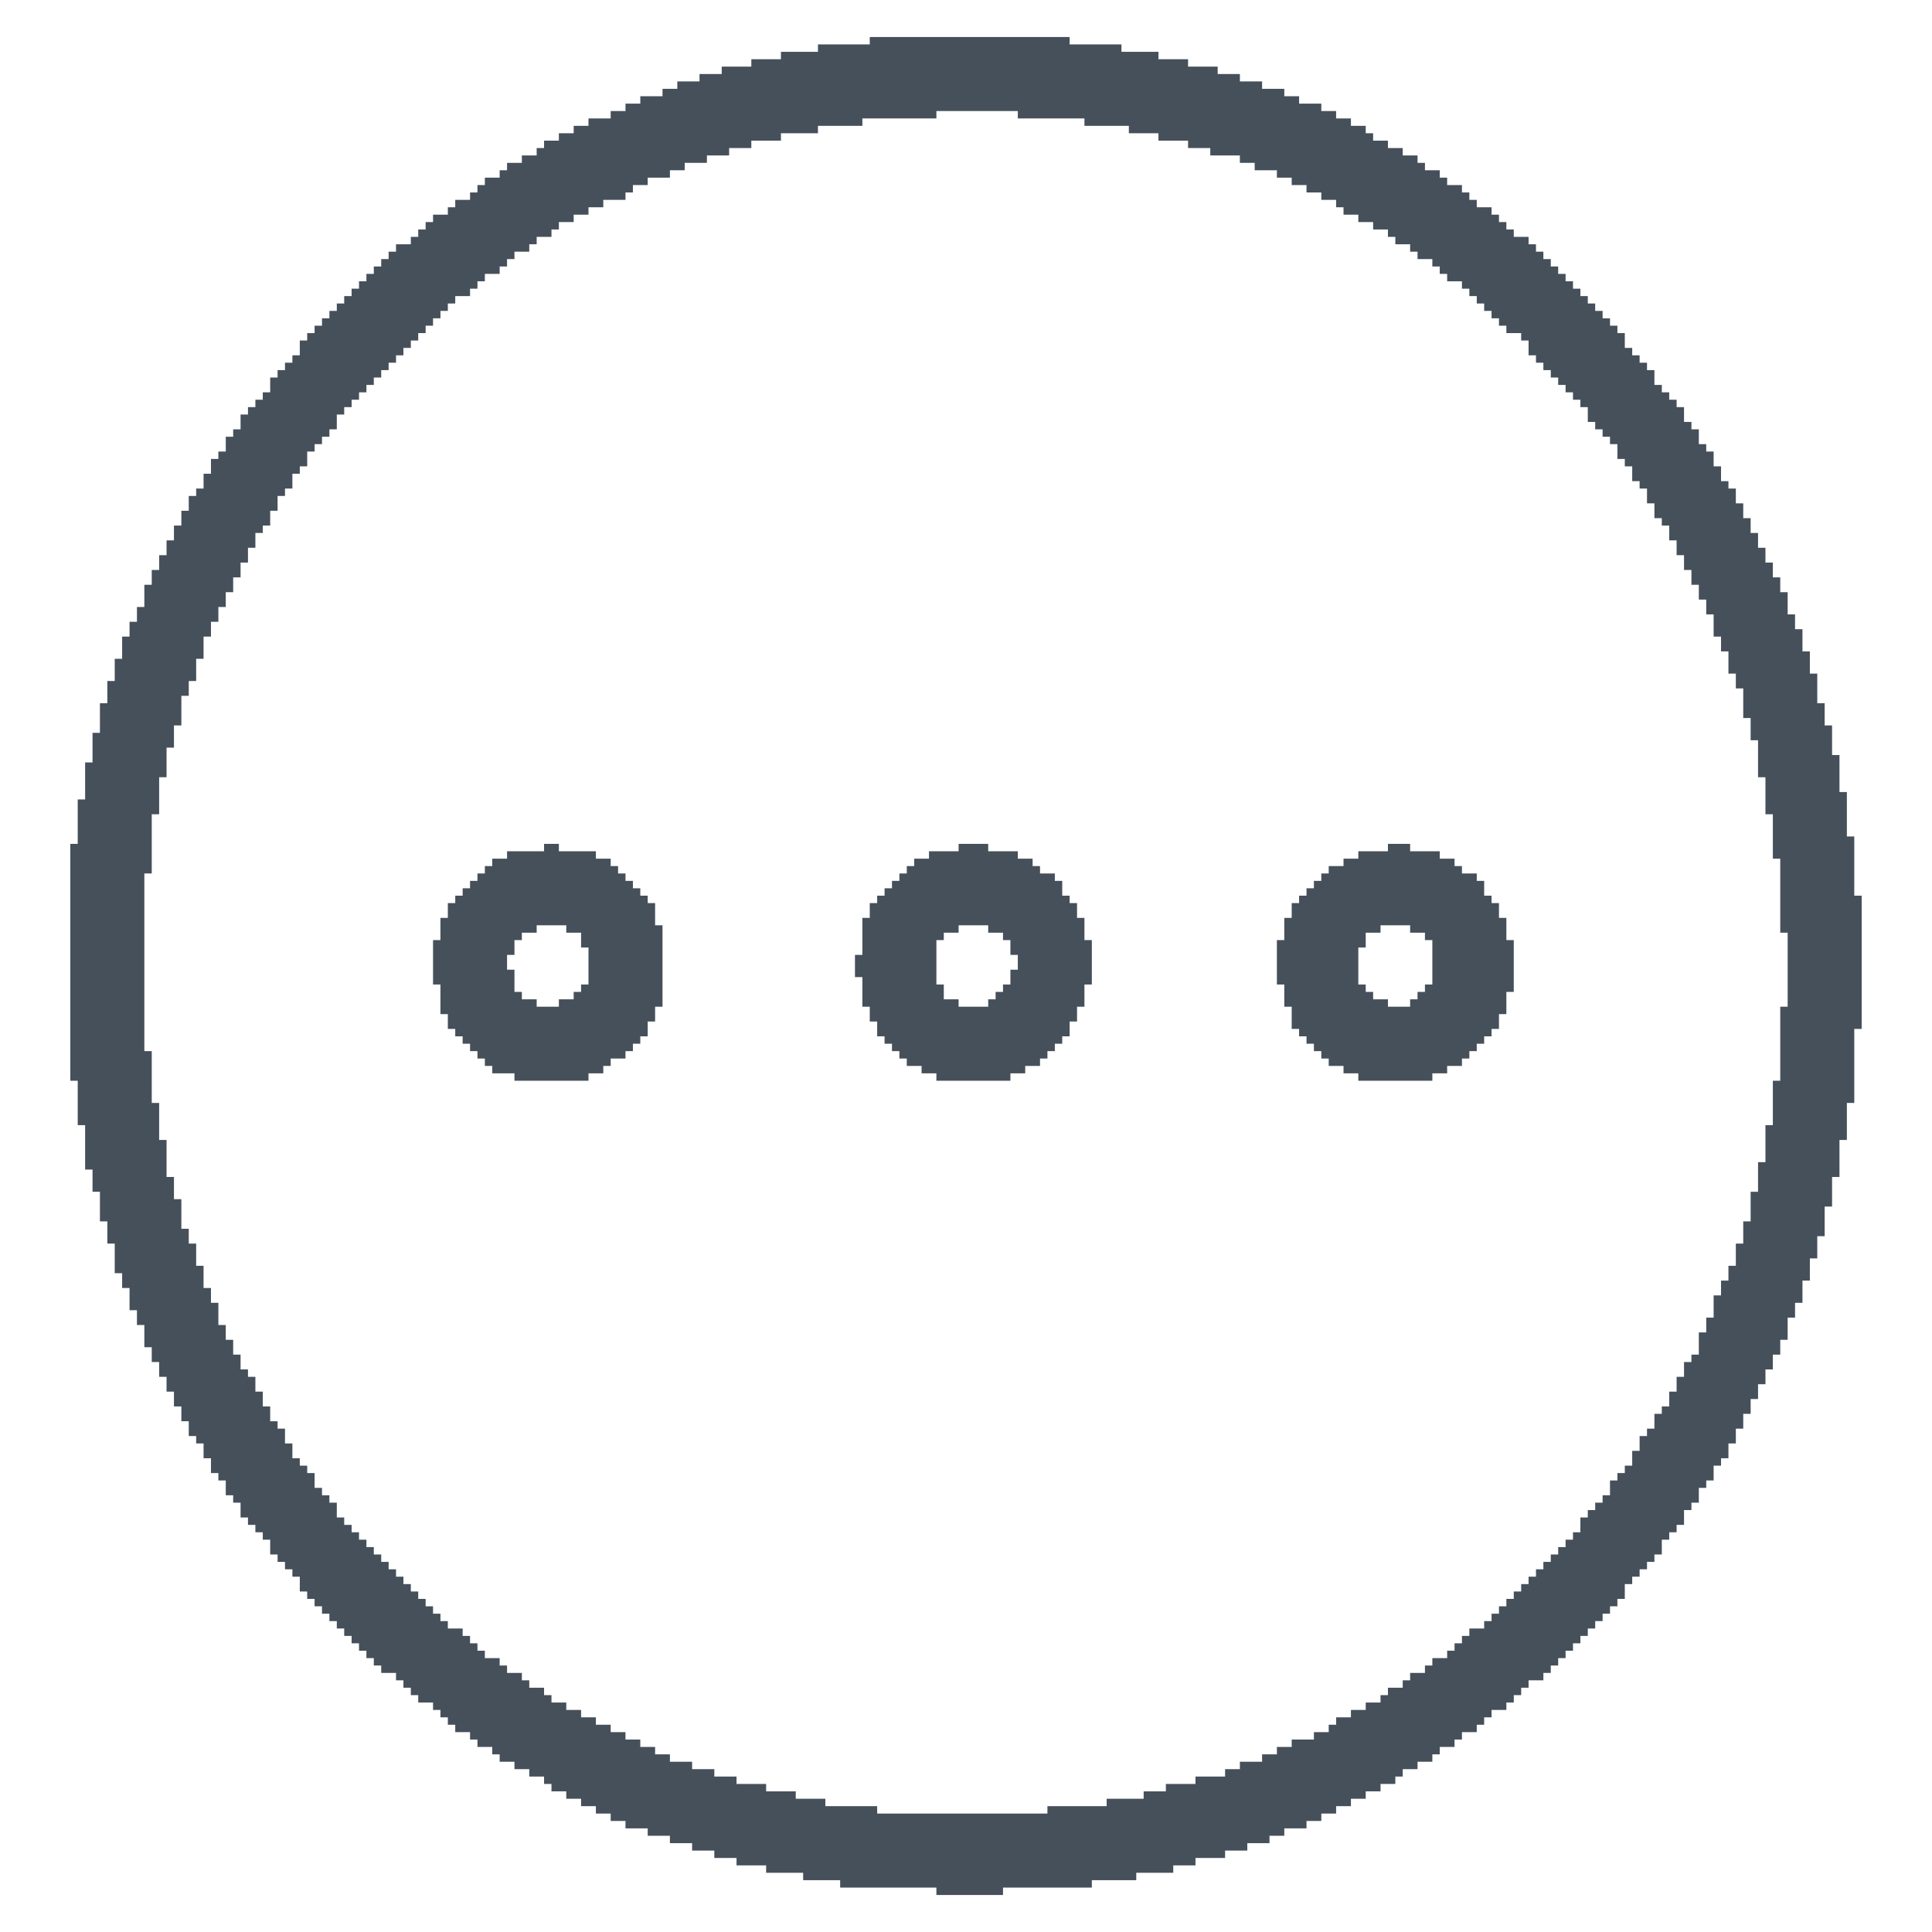
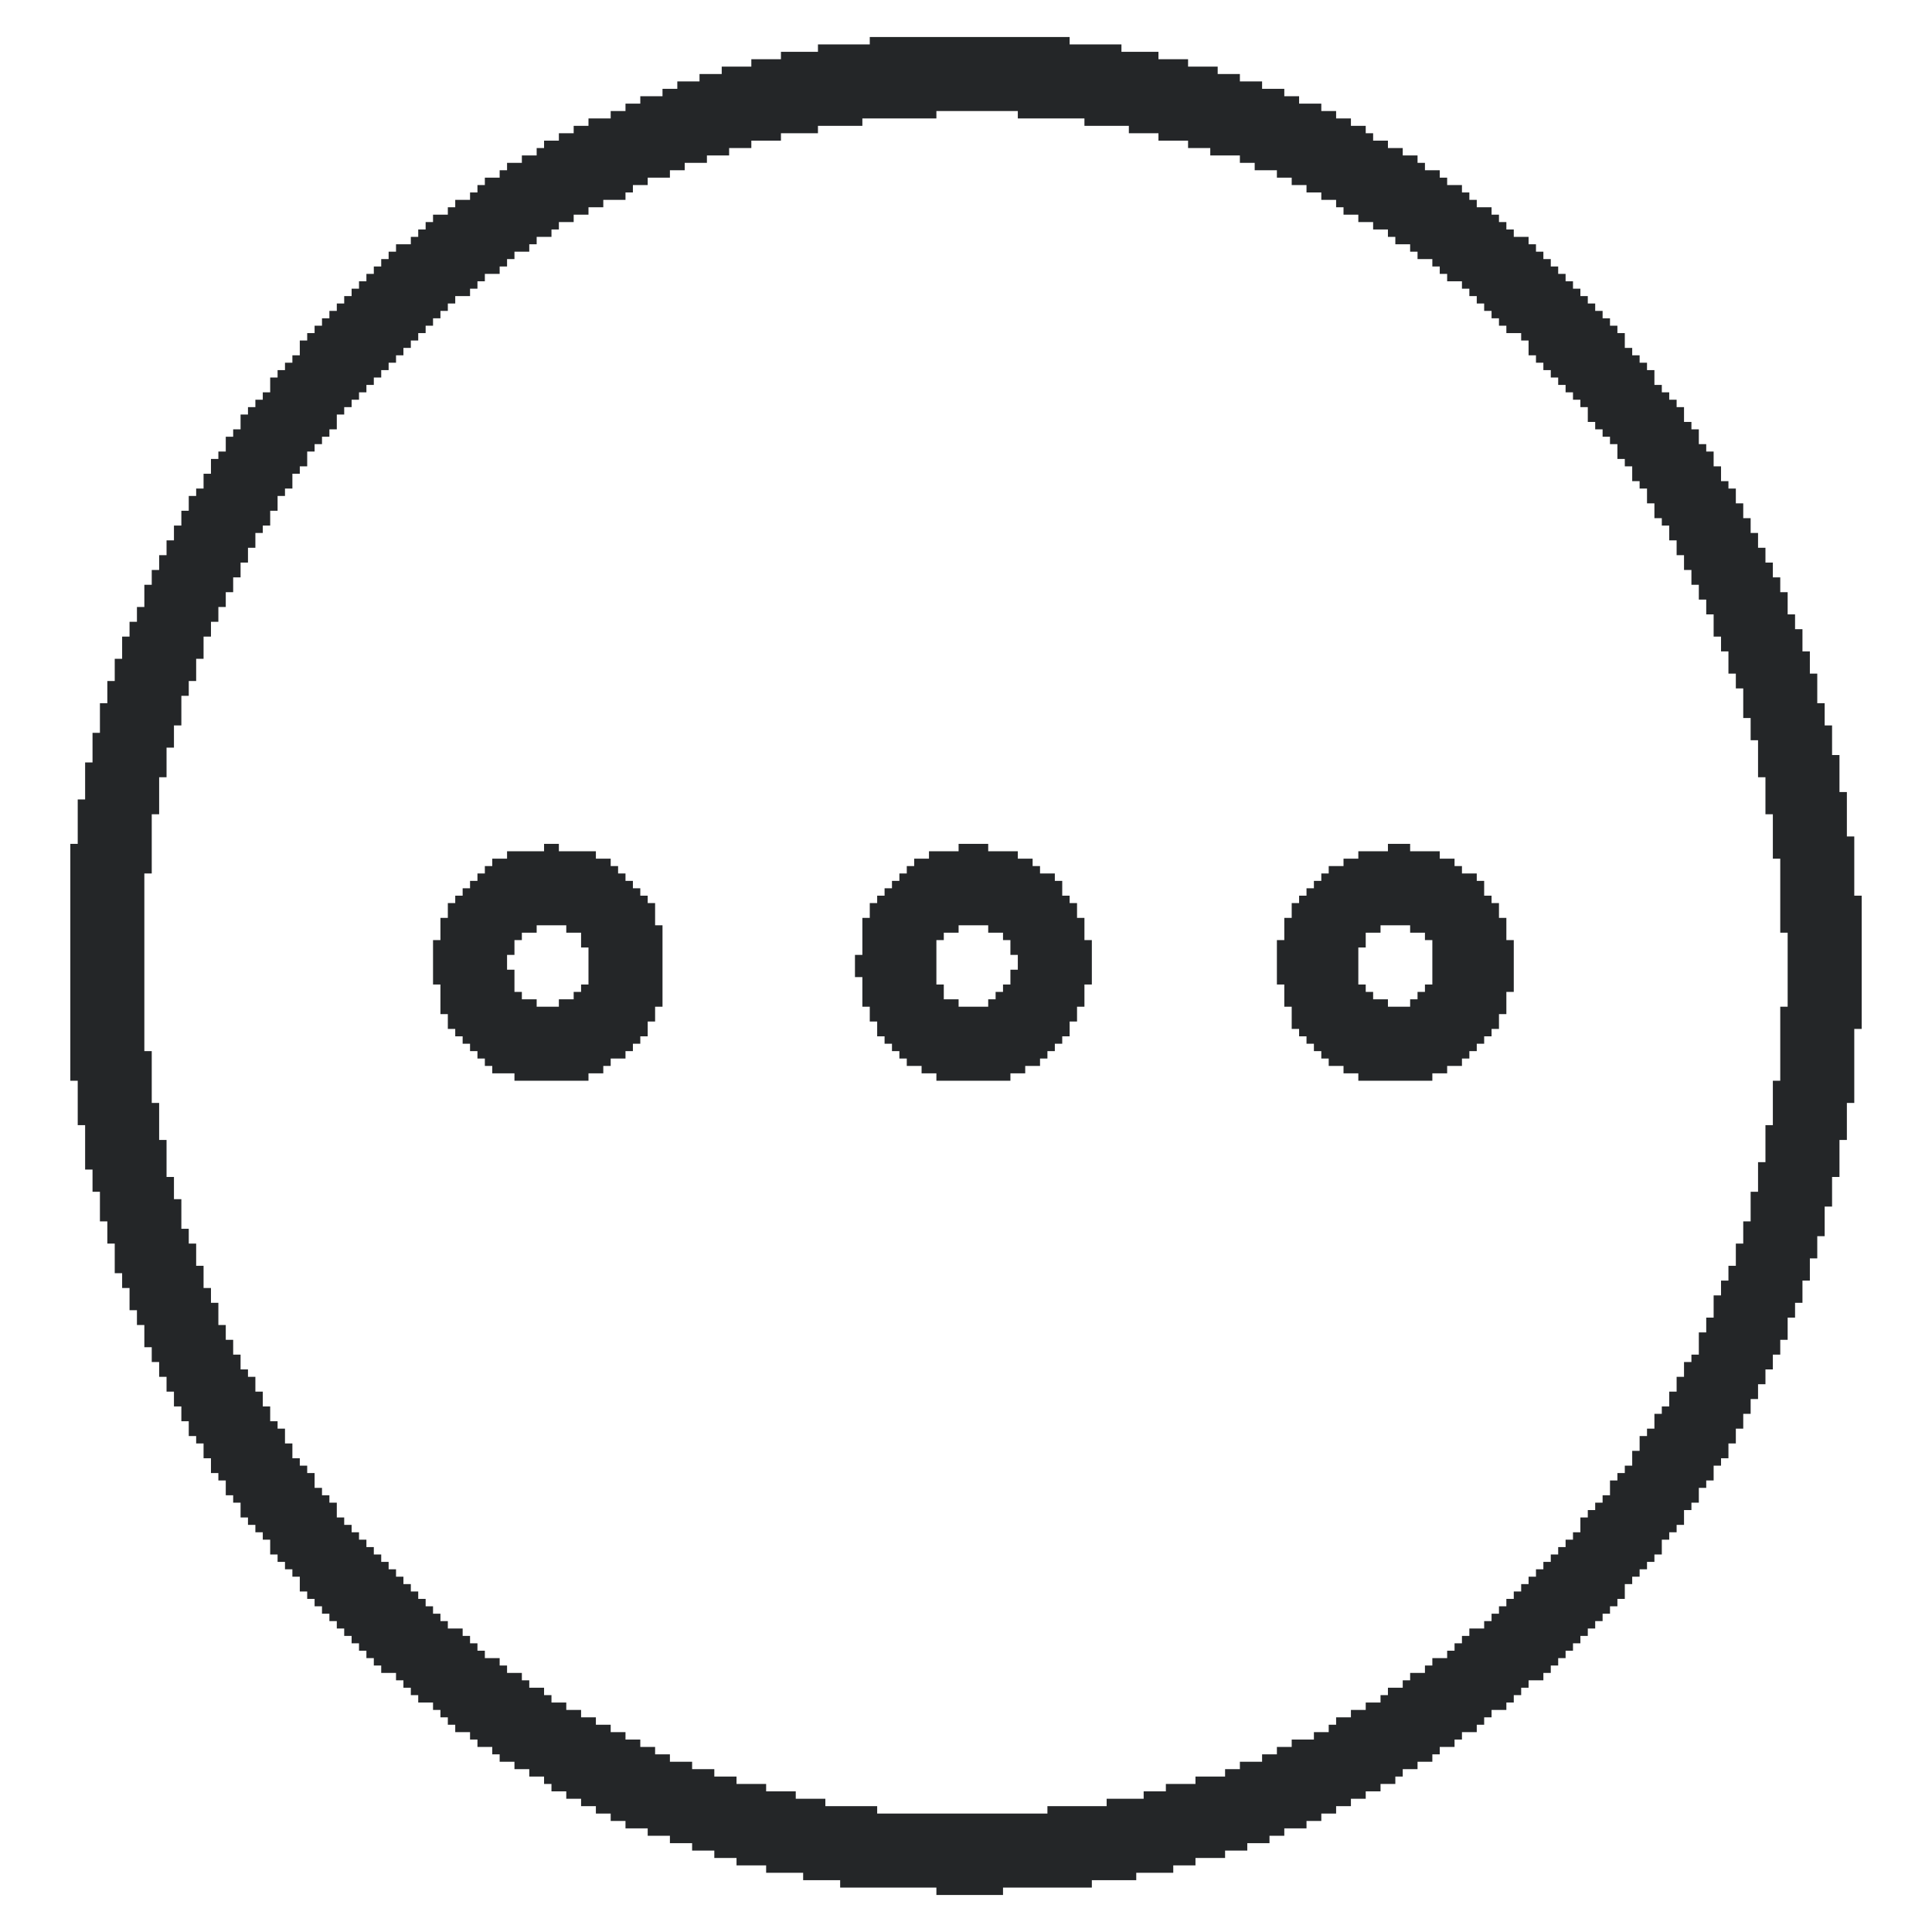
<svg xmlns="http://www.w3.org/2000/svg" width="22" height="22" viewBox="-5 -5 252 261" preserveAspectRatio="xMidYMid meet">
-   <path fill="#46505B" d="M108 0H135V1H108ZM101 1H142V2H101ZM96 2H147V3H96ZM92 3H151V4H92ZM88 4H155V5H88ZM85 5H158V6H85ZM82 6H161V7H82ZM80 7H164V8H80ZM77 8H166V9H77ZM75 9H169V10H75ZM128 10H171V11H128ZM73 10H117V11H73ZM137 11H173V12H137ZM70 11H107V12H70ZM143 12H175V13H143ZM68 12H101V13H68ZM147 13H176V14H147ZM66 13H96V14H66ZM151 14H178V15H151ZM64 14H92V15H64ZM154 15H180V16H154ZM63 15H89V16H63ZM158 16H182V17H158ZM61 16H86V17H61ZM160 17H183V18H160ZM59 17H83V18H59ZM58 18H81V19H58ZM163 18H185V19H163ZM56 19H78V20H56ZM165 19H186V20H165ZM55 20H76V21H55ZM167 20H188V21H167ZM54 21H75V22H54ZM169 21H189V22H169ZM171 22H190V23H171ZM52 22H72V23H52ZM172 23H192V24H172ZM51 23H70V24H51ZM49 24H68V25H49ZM174 24H193V25H174ZM48 25H66V26H48ZM176 25H194V26H176ZM178 26H195V27H178ZM47 26H65V27H47ZM46 27H63V28H46ZM179 27H197V28H179ZM44 28H62V29H44ZM181 28H198V29H181ZM43 29H60V30H43ZM182 29H199V30H182ZM184 30H200V31H184ZM42 30H59V31H42ZM41 31H58V32H41ZM185 31H201V32H185ZM186 32H202V33H186ZM40 32H56V33H40ZM188 33H203V34H188ZM39 33H55V34H39ZM38 34H54V35H38ZM189 34H204V35H189ZM190 35H205V36H190ZM37 35H52V36H37ZM36 36H51V37H36ZM191 36H206V37H191ZM192 37H207V38H192ZM35 37H50V38H35ZM34 38H49V39H34ZM193 38H208V39H193ZM194 39H209V40H194ZM33 39H48V40H33ZM196 40H210V41H196ZM32 40H47V41H32ZM31 41H46V42H31ZM197 41H210V42H197ZM31 42H45V43H31ZM197 42H211V43H197ZM198 43H212V44H198ZM30 43H44V44H30ZM199 44H213V45H199ZM29 44H43V45H29ZM200 45H214V46H200ZM28 45H42V46H28ZM201 46H214V47H201ZM27 46H41V47H27ZM202 47H215V48H202ZM27 47H40V48H27ZM203 48H216V49H203ZM26 48H39V49H26ZM204 49H217V50H204ZM25 49H38V50H25ZM24 50H37V51H24ZM205 50H218V52H205ZM23 51H36V53H23ZM206 52H219V53H206ZM22 53H35V54H22ZM207 53H220V54H207ZM208 54H220V55H208ZM21 54H34V55H21ZM209 55H221V56H209ZM21 55H33V56H21ZM209 56H222V57H209ZM20 56H32V57H20ZM19 57H32V58H19ZM210 57H222V58H210ZM19 58H31V59H19ZM211 58H223V60H211ZM18 59H30V61H18ZM212 60H224V61H212ZM17 61H29V62H17ZM213 61H225V63H213ZM16 62H28V64H16ZM214 63H226V65H214ZM15 64H27V66H15ZM215 65H227V66H215ZM14 66H26V67H14ZM216 66H227V67H216ZM14 67H25V68H14ZM216 67H228V68H216ZM13 68H25V69H13ZM217 68H228V69H217ZM217 69H229V70H217ZM13 69H24V70H13ZM12 70H24V71H12ZM218 70H229V71H218ZM12 71H23V72H12ZM218 71H230V72H218ZM11 72H23V73H11ZM219 72H230V73H219ZM219 73H231V74H219ZM11 73H22V74H11ZM10 74H22V75H10ZM220 74H231V75H220ZM220 75H232V76H220ZM10 75H21V77H10ZM221 76H232V78H221ZM9 77H20V79H9ZM222 78H233V80H222ZM8 79H19V81H8ZM222 80H234V81H222ZM223 81H234V83H223ZM7 81H18V84H7ZM224 83H235V86H224ZM6 84H17V87H6ZM225 86H236V88H225ZM5 87H16V89H5ZM226 88H236V90H226ZM5 89H15V90H5ZM226 90H237V92H226ZM4 90H15V93H4ZM227 92H237V93H227ZM4 93H14V94H4ZM227 93H238V95H227ZM3 94H14V96H3ZM228 95H238V97H228ZM3 96H13V98H3ZM228 97H239V100H228ZM2 98H13V100H2ZM229 100H239V102H229ZM2 100H12V103H2ZM229 102H240V105H229ZM1 103H12V105H1ZM230 105H240V108H230ZM1 105H11V109H1ZM64 109H66V110H64ZM178 109H181V110H178ZM120 109H124V110H120ZM230 108H241V111H230ZM59 110H71V111H59ZM116 110H128V111H116ZM174 110H185V111H174ZM114 111H130V112H114ZM172 111H187V112H172ZM57 111H73V112H57ZM0 109H11V113H0ZM56 112H74V113H56ZM113 112H131V113H113ZM170 112H188V113H170ZM112 113H133V114H112ZM55 113H75V114H55ZM169 113H190V114H169ZM168 114H191V115H168ZM54 114H76V115H54ZM111 114H134V115H111ZM231 111H241V116H231ZM110 115H134V116H110ZM167 115H191V116H167ZM53 115H77V116H53ZM52 116H78V117H52ZM109 116H135V117H109ZM166 116H192V117H166ZM51 117H79V119H51ZM165 117H193V119H165ZM108 117H136V119H108ZM164 119H194V120H164ZM50 119H79V120H50ZM107 119H137V120H107ZM231 116H242V121H231ZM107 120H120V121H107ZM181 120H194V121H181ZM67 120H80V121H67ZM50 120H63V121H50ZM164 120H177V121H164ZM124 120H137V121H124ZM164 121H175V122H164ZM126 121H137V122H126ZM183 121H194V122H183ZM50 121H61V122H50ZM107 121H118V122H107ZM69 121H80V123H69ZM163 122H175V123H163ZM107 122H117V124H107ZM127 122H138V124H127ZM49 122H60V124H49ZM128 124H138V126H128ZM49 124H59V126H49ZM106 124H117V127H106ZM184 122H195V128H184ZM70 123H80V128H70ZM163 123H174V128H163ZM127 126H138V128H127ZM49 126H60V128H49ZM107 127H117V128H107ZM164 128H175V129H164ZM126 128H137V129H126ZM183 128H195V129H183ZM69 128H80V129H69ZM50 128H60V129H50ZM107 128H118V130H107ZM182 129H194V130H182ZM50 129H61V130H50ZM68 129H80V130H68ZM125 129H137V130H125ZM164 129H176V130H164ZM232 121H242V131H232ZM107 130H120V131H107ZM164 130H178V131H164ZM181 130H194V131H181ZM66 130H80V131H66ZM50 130H63V131H50ZM124 130H137V131H124ZM165 131H194V132H165ZM50 131H79V132H50ZM108 131H136V133H108ZM51 132H79V133H51ZM231 131H242V134H231ZM165 132H193V134H165ZM51 133H78V134H51ZM109 133H135V135H109ZM52 134H78V135H52ZM166 134H192V135H166ZM110 135H134V136H110ZM167 135H191V136H167ZM53 135H77V136H53ZM0 113H10V137H0ZM111 136H133V137H111ZM168 136H190V137H168ZM54 136H76V137H54ZM55 137H75V138H55ZM112 137H132V138H112ZM169 137H189V138H169ZM113 138H131V139H113ZM56 138H73V139H56ZM170 138H188V139H170ZM115 139H129V140H115ZM172 139H186V140H172ZM57 139H72V140H57ZM231 134H241V141H231ZM0 137H11V141H0ZM174 140H184V141H174ZM60 140H70V141H60ZM117 140H127V141H117ZM1 141H11V144H1ZM230 141H241V144H230ZM1 144H12V147H1ZM230 144H240V147H230ZM2 147H12V149H2ZM229 147H240V149H229ZM229 149H239V152H229ZM2 149H13V153H2ZM228 152H239V154H228ZM3 153H13V154H3ZM228 154H238V156H228ZM3 154H14V156H3ZM4 156H14V157H4ZM227 156H238V158H227ZM4 157H15V160H4ZM227 158H237V160H227ZM5 160H15V161H5ZM226 160H237V162H226ZM5 161H16V163H5ZM226 162H236V163H226ZM225 163H236V165H225ZM6 163H17V166H6ZM225 165H235V166H225ZM6 166H18V167H6ZM224 166H235V168H224ZM7 167H18V169H7ZM223 168H234V170H223ZM8 169H19V171H8ZM222 170H234V171H222ZM8 171H20V172H8ZM222 171H233V173H222ZM9 172H20V174H9ZM221 173H232V175H221ZM10 174H21V176H10ZM220 175H232V176H220ZM10 176H22V177H10ZM220 176H231V178H220ZM11 177H22V178H11ZM11 178H23V179H11ZM219 178H230V179H219ZM12 179H23V180H12ZM218 179H230V180H218ZM12 180H24V181H12ZM218 180H229V181H218ZM217 181H229V182H217ZM13 181H25V183H13ZM217 182H228V183H217ZM216 183H228V184H216ZM14 183H26V185H14ZM216 184H227V185H216ZM215 185H227V186H215ZM15 185H27V187H15ZM214 186H226V188H214ZM16 187H28V188H16ZM213 188H225V189H213ZM16 188H29V189H16ZM17 189H29V190H17ZM212 189H225V190H212ZM212 190H224V191H212ZM18 190H30V192H18ZM211 191H224V192H211ZM211 192H223V193H211ZM19 192H31V193H19ZM19 193H32V194H19ZM210 193H222V194H210ZM20 194H33V195H20ZM209 194H222V195H209ZM21 195H33V196H21ZM208 195H221V196H208ZM208 196H220V197H208ZM21 196H34V197H21ZM22 197H35V198H22ZM207 197H220V198H207ZM206 198H219V199H206ZM23 198H36V200H23ZM205 199H218V200H205ZM24 200H37V201H24ZM204 200H218V201H204ZM204 201H217V202H204ZM25 201H38V202H25ZM203 202H216V203H203ZM26 202H39V203H26ZM202 203H215V204H202ZM27 203H40V204H27ZM201 204H215V205H201ZM27 204H41V205H27ZM200 205H214V206H200ZM28 205H42V206H28ZM199 206H213V207H199ZM29 206H43V207H29ZM198 207H212V208H198ZM30 207H44V208H30ZM31 208H45V209H31ZM197 208H211V209H197ZM31 209H46V210H31ZM196 209H210V210H196ZM195 210H210V211H195ZM32 210H47V211H32ZM194 211H209V212H194ZM33 211H48V212H33ZM34 212H49V213H34ZM193 212H208V213H193ZM192 213H207V214H192ZM35 213H50V214H35ZM36 214H51V215H36ZM191 214H206V215H191ZM189 215H205V216H189ZM37 215H53V216H37ZM188 216H204V217H188ZM38 216H54V217H38ZM187 217H203V218H187ZM39 217H55V218H39ZM186 218H202V219H186ZM40 218H56V219H40ZM41 219H58V220H41ZM184 219H201V220H184ZM183 220H200V221H183ZM42 220H59V221H42ZM181 221H199V222H181ZM44 221H61V222H44ZM180 222H197V223H180ZM45 222H62V223H45ZM178 223H196V224H178ZM46 223H64V224H46ZM47 224H65V225H47ZM177 224H195V225H177ZM175 225H194V226H175ZM49 225H67V226H49ZM50 226H69V227H50ZM173 226H192V227H173ZM51 227H71V228H51ZM171 227H191V228H171ZM170 228H190V229H170ZM52 228H73V229H52ZM168 229H188V230H168ZM54 229H75V230H54ZM55 230H77V231H55ZM165 230H187V231H165ZM57 231H79V232H57ZM163 231H185V232H163ZM58 232H81V233H58ZM161 232H184V233H161ZM158 233H182V234H158ZM60 233H84V234H60ZM62 234H87V235H62ZM156 234H180V235H156ZM64 235H90V236H64ZM152 235H179V236H152ZM65 236H94V237H65ZM148 236H177V237H148ZM145 237H175V238H145ZM67 237H98V238H67ZM140 238H173V239H140ZM69 238H102V239H69ZM71 239H109V240H71ZM132 239H171V240H132ZM73 240H169V241H73ZM75 241H167V242H75ZM78 242H164V243H78ZM81 243H162V244H81ZM84 244H159V245H84ZM87 245H156V246H87ZM90 246H152V247H90ZM94 247H149V248H94ZM99 248H144V249H99ZM104 249H138V250H104ZM117 250H126V251H117Z" />
+   <path fill="#242628" d="M108 0H135V1H108ZM101 1H142V2H101ZM96 2H147V3H96ZM92 3H151V4H92ZM88 4H155V5H88ZM85 5H158V6H85ZM82 6H161V7H82ZM80 7H164V8H80ZM77 8H166V9H77ZM75 9H169V10H75ZM128 10H171V11H128ZM73 10H117V11H73ZM137 11H173V12H137ZM70 11H107V12H70ZM143 12H175V13H143ZM68 12H101V13H68ZM147 13H176V14H147ZM66 13H96V14H66ZM151 14H178V15H151ZM64 14H92V15H64ZM154 15H180V16H154ZM63 15H89V16H63ZM158 16H182V17H158ZM61 16H86V17H61ZM160 17H183V18H160ZM59 17H83V18H59ZM58 18H81V19H58ZM163 18H185V19H163ZM56 19H78V20H56ZM165 19H186V20H165ZM55 20H76V21H55ZM167 20H188V21H167ZM54 21H75V22H54ZM169 21H189V22H169ZM171 22H190V23H171ZM52 22H72V23H52ZM172 23H192V24H172ZM51 23H70V24H51ZM49 24H68V25H49ZM174 24H193V25H174ZM48 25H66V26H48ZM176 25H194V26H176ZM178 26H195V27H178ZM47 26H65V27H47ZM46 27H63V28H46ZM179 27H197V28H179ZM44 28H62V29H44ZM181 28H198V29H181ZM43 29H60V30H43ZM182 29H199V30H182ZM184 30H200V31H184ZM42 30H59V31H42ZM41 31H58V32H41ZM185 31H201V32H185ZM186 32H202V33H186ZM40 32H56V33H40ZM188 33H203V34H188ZM39 33H55V34H39ZM38 34H54V35H38ZM189 34H204V35H189ZM190 35H205V36H190ZM37 35H52V36H37ZM36 36H51V37H36ZM191 36H206V37H191ZM192 37H207V38H192ZM35 37H50V38H35ZM34 38H49V39H34ZM193 38H208V39H193ZM194 39H209V40H194ZM33 39H48V40H33ZM196 40H210V41H196ZM32 40H47V41H32ZM31 41H46V42H31ZM197 41H210V42H197ZM31 42H45V43H31ZM197 42H211V43H197ZM198 43H212V44H198ZM30 43H44V44H30ZM199 44H213V45H199ZM29 44H43V45H29ZM200 45H214V46H200ZM28 45H42V46H28ZM201 46H214V47H201ZM27 46H41V47H27ZM202 47H215V48H202ZM27 47H40V48H27ZM203 48H216V49H203ZM26 48H39V49H26ZM204 49H217V50H204ZM25 49H38V50H25ZM24 50H37V51H24ZM205 50H218V52H205ZM23 51H36V53H23ZM206 52H219V53H206ZM22 53H35V54H22ZM207 53H220V54H207ZM208 54H220V55H208ZM21 54H34V55H21ZM209 55H221V56H209ZM21 55H33V56H21ZM209 56H222V57H209ZM20 56H32V57H20ZM19 57H32V58H19ZM210 57H222V58H210ZM19 58H31V59H19ZM211 58H223V60H211ZM18 59H30V61H18ZM212 60H224V61H212ZM17 61H29V62H17ZM213 61H225V63H213ZM16 62H28V64H16ZM214 63H226V65H214ZM15 64H27V66H15ZM215 65H227V66H215ZM14 66H26V67H14ZM216 66H227V67H216ZM14 67H25V68H14ZM216 67H228V68H216ZM13 68H25V69H13ZM217 68H228V69H217ZM217 69H229V70H217ZM13 69H24V70H13ZM12 70H24V71H12ZM218 70H229V71H218ZM12 71H23V72H12ZM218 71H230V72H218ZM11 72H23V73H11ZM219 72H230V73H219ZM219 73H231V74H219ZM11 73H22V74H11ZM10 74H22V75H10ZM220 74H231V75H220ZM220 75H232V76H220ZM10 75H21V77H10ZM221 76H232V78H221ZM9 77H20V79H9ZM222 78H233V80H222ZM8 79H19V81H8ZM222 80H234V81H222ZM223 81H234V83H223ZM7 81H18V84H7ZM224 83H235V86H224ZM6 84H17V87H6ZM225 86H236V88H225ZM5 87H16V89H5ZM226 88H236V90H226ZM5 89H15V90H5ZM226 90H237V92H226ZM4 90H15V93H4ZM227 92H237V93H227ZM4 93H14V94H4ZM227 93H238V95H227ZM3 94H14V96H3ZM228 95H238V97H228ZM3 96H13V98H3ZM228 97H239V100H228ZM2 98H13V100H2ZM229 100H239V102H229ZM2 100H12V103H2ZM229 102H240V105H229ZM1 103H12V105H1ZM230 105H240V108H230ZM1 105H11V109H1ZM64 109H66V110H64ZM178 109H181V110H178ZM120 109H124V110H120ZM230 108H241V111H230ZM59 110H71V111H59ZM116 110H128V111H116ZM174 110H185V111H174ZM114 111H130V112H114ZM172 111H187V112H172ZM57 111H73V112H57ZM0 109H11V113H0ZM56 112H74V113H56ZM113 112H131V113H113ZM170 112H188V113H170ZM112 113H133V114H112ZM55 113H75V114H55ZM169 113H190V114H169ZM168 114H191V115H168ZM54 114H76V115H54ZM111 114H134V115H111ZM231 111H241V116H231ZM110 115H134V116H110ZM167 115H191V116H167ZM53 115H77V116H53ZM52 116H78V117H52ZM109 116H135V117H109ZM166 116H192V117H166ZM51 117H79V119H51ZM165 117H193V119H165ZM108 117H136V119H108ZM164 119H194V120H164ZM50 119H79V120H50ZM107 119H137V120H107ZM231 116H242V121H231ZM107 120H120V121H107ZM181 120H194V121H181ZM67 120H80V121H67ZM50 120H63V121H50ZM164 120H177V121H164ZM124 120H137V121H124ZM164 121H175V122H164ZM126 121H137V122H126ZM183 121H194V122H183ZM50 121H61V122H50ZM107 121H118V122H107ZM69 121H80V123H69ZM163 122H175V123H163ZM107 122H117V124H107ZM127 122H138V124H127ZM49 122H60V124H49ZM128 124H138V126H128ZM49 124H59V126H49ZM106 124H117V127H106ZM184 122H195V128H184ZM70 123H80V128H70ZM163 123H174V128H163ZM127 126H138V128H127ZM49 126H60V128H49ZM107 127H117V128H107ZM164 128H175V129H164ZM126 128H137V129H126ZM183 128H195V129H183ZM69 128H80V129H69ZM50 128H60V129H50ZM107 128H118V130H107ZM182 129H194V130H182ZM50 129H61V130H50ZM68 129H80V130H68ZM125 129H137V130H125ZM164 129H176V130H164ZM232 121H242V131H232ZM107 130H120V131H107ZM164 130H178V131H164ZM181 130H194V131H181ZM66 130H80V131H66ZM50 130H63V131H50ZM124 130H137V131H124ZM165 131H194V132H165ZM50 131H79V132H50ZM108 131H136V133H108ZM51 132H79V133H51ZM231 131H242V134H231ZM165 132H193V134H165ZM51 133H78V134H51ZM109 133H135V135H109ZM52 134H78V135H52ZM166 134H192V135H166ZM110 135H134V136H110ZM167 135H191V136H167ZM53 135H77V136H53ZM0 113H10V137H0ZM111 136H133V137H111ZM168 136H190V137H168ZM54 136H76V137H54ZM55 137H75V138H55ZM112 137H132V138H112ZM169 137H189V138H169ZM113 138H131V139H113ZM56 138H73V139H56ZM170 138H188V139H170ZM115 139H129V140H115ZM172 139H186V140H172ZM57 139H72V140H57ZM231 134H241V141H231ZM0 137H11V141H0ZM174 140H184V141H174ZM60 140H70V141H60ZM117 140H127V141H117ZM1 141H11V144H1ZM230 141H241V144H230ZM1 144H12V147H1ZM230 144H240V147H230ZM2 147H12V149H2ZM229 147H240V149H229ZM229 149H239V152H229ZM2 149H13V153H2ZM228 152H239V154H228ZM3 153H13V154H3ZM228 154H238V156H228ZM3 154H14V156H3ZM4 156H14V157H4ZM227 156H238V158H227ZM4 157H15V160H4ZM227 158H237V160H227ZM5 160H15V161H5ZM226 160H237V162H226ZM5 161H16V163H5ZM226 162H236V163H226ZM225 163H236V165H225ZM6 163H17V166H6ZM225 165H235V166H225ZM6 166H18V167H6ZM224 166H235V168H224ZM7 167H18V169H7ZM223 168H234V170H223ZM8 169H19V171H8ZM222 170H234V171H222ZM8 171H20V172H8ZM222 171H233V173H222ZM9 172H20V174H9ZM221 173H232V175H221ZM10 174H21V176H10ZM220 175H232V176H220ZM10 176H22V177H10ZM220 176H231V178H220ZM11 177H22V178H11ZM11 178H23V179H11ZM219 178H230V179H219ZM12 179H23V180H12ZM218 179H230V180H218ZM12 180H24V181H12ZM218 180H229V181H218ZM217 181H229V182H217ZM13 181H25V183H13ZM217 182H228V183H217ZM216 183H228V184H216ZM14 183H26V185H14ZM216 184H227V185H216ZM215 185H227V186H215ZM15 185H27V187H15ZM214 186H226V188H214ZM16 187H28V188H16ZM213 188H225V189H213ZM16 188H29V189H16ZM17 189H29V190H17ZM212 189H225V190H212ZM212 190H224V191H212ZM18 190H30V192H18ZM211 191H224V192H211ZM211 192H223V193H211ZM19 192H31V193H19ZM19 193H32V194H19ZM210 193H222V194H210ZM20 194H33V195H20ZM209 194H222V195H209ZM21 195H33V196H21ZM208 195H221V196H208ZM208 196H220V197H208ZM21 196H34V197H21ZM22 197H35V198H22ZM207 197H220V198H207ZM206 198H219V199H206ZM23 198H36V200H23ZM205 199H218V200H205ZM24 200H37V201H24ZM204 200H218V201H204ZM204 201H217V202H204ZM25 201H38V202H25ZM203 202H216V203H203ZM26 202H39V203H26ZM202 203H215V204H202ZM27 203H40V204H27ZM201 204H215V205H201ZM27 204H41V205H27ZM200 205H214V206H200ZM28 205H42V206H28ZM199 206H213V207H199ZM29 206H43V207H29ZM198 207H212V208H198ZM30 207H44V208H30ZM31 208H45V209H31ZM197 208H211V209H197ZM31 209H46V210H31ZM196 209H210V210H196ZM195 210H210V211H195ZM32 210H47V211H32ZM194 211H209V212H194ZM33 211H48V212H33ZM34 212H49V213H34ZM193 212H208V213H193ZM192 213H207V214H192ZM35 213H50V214H35ZM36 214H51V215H36ZM191 214H206V215H191ZM189 215H205V216H189ZM37 215H53V216H37ZM188 216H204V217H188ZM38 216H54V217H38ZM187 217H203V218H187ZM39 217H55V218H39ZM186 218H202V219H186ZM40 218H56V219H40ZM41 219H58V220H41ZM184 219H201V220H184ZM183 220H200V221H183ZM42 220H59V221H42ZM181 221H199V222H181ZM44 221H61V222H44ZM180 222H197V223H180ZM45 222H62V223H45ZM178 223H196V224H178ZM46 223H64V224H46ZM47 224H65V225H47ZM177 224H195V225H177ZM175 225H194V226H175ZM49 225H67V226H49ZM50 226H69V227H50ZM173 226H192V227H173ZM51 227H71V228H51ZM171 227H191V228H171ZM170 228H190V229H170ZM52 228H73V229H52ZM168 229H188V230H168ZM54 229H75V230H54ZM55 230H77V231H55ZM165 230H187V231H165ZM57 231H79V232H57ZM163 231H185V232H163ZM58 232H81V233H58ZM161 232H184V233H161ZM158 233H182V234H158ZM60 233H84V234H60ZM62 234H87V235H62ZM156 234H180V235H156ZM64 235H90V236H64ZM152 235H179V236H152ZM65 236H94V237H65ZM148 236H177V237H148ZM145 237H175V238H145ZM67 237H98V238H67ZM140 238H173V239H140ZM69 238H102V239H69ZM71 239H109V240H71ZM132 239H171V240H132ZM73 240H169V241H73ZM75 241H167V242H75ZM78 242H164V243H78ZM81 243H162V244H81ZM84 244H159V245H84ZM87 245H156V246H87ZM90 246H152V247H90ZM94 247H149V248H94ZM99 248H144V249H99ZM104 249H138V250H104ZM117 250H126V251H117Z" />
</svg>
